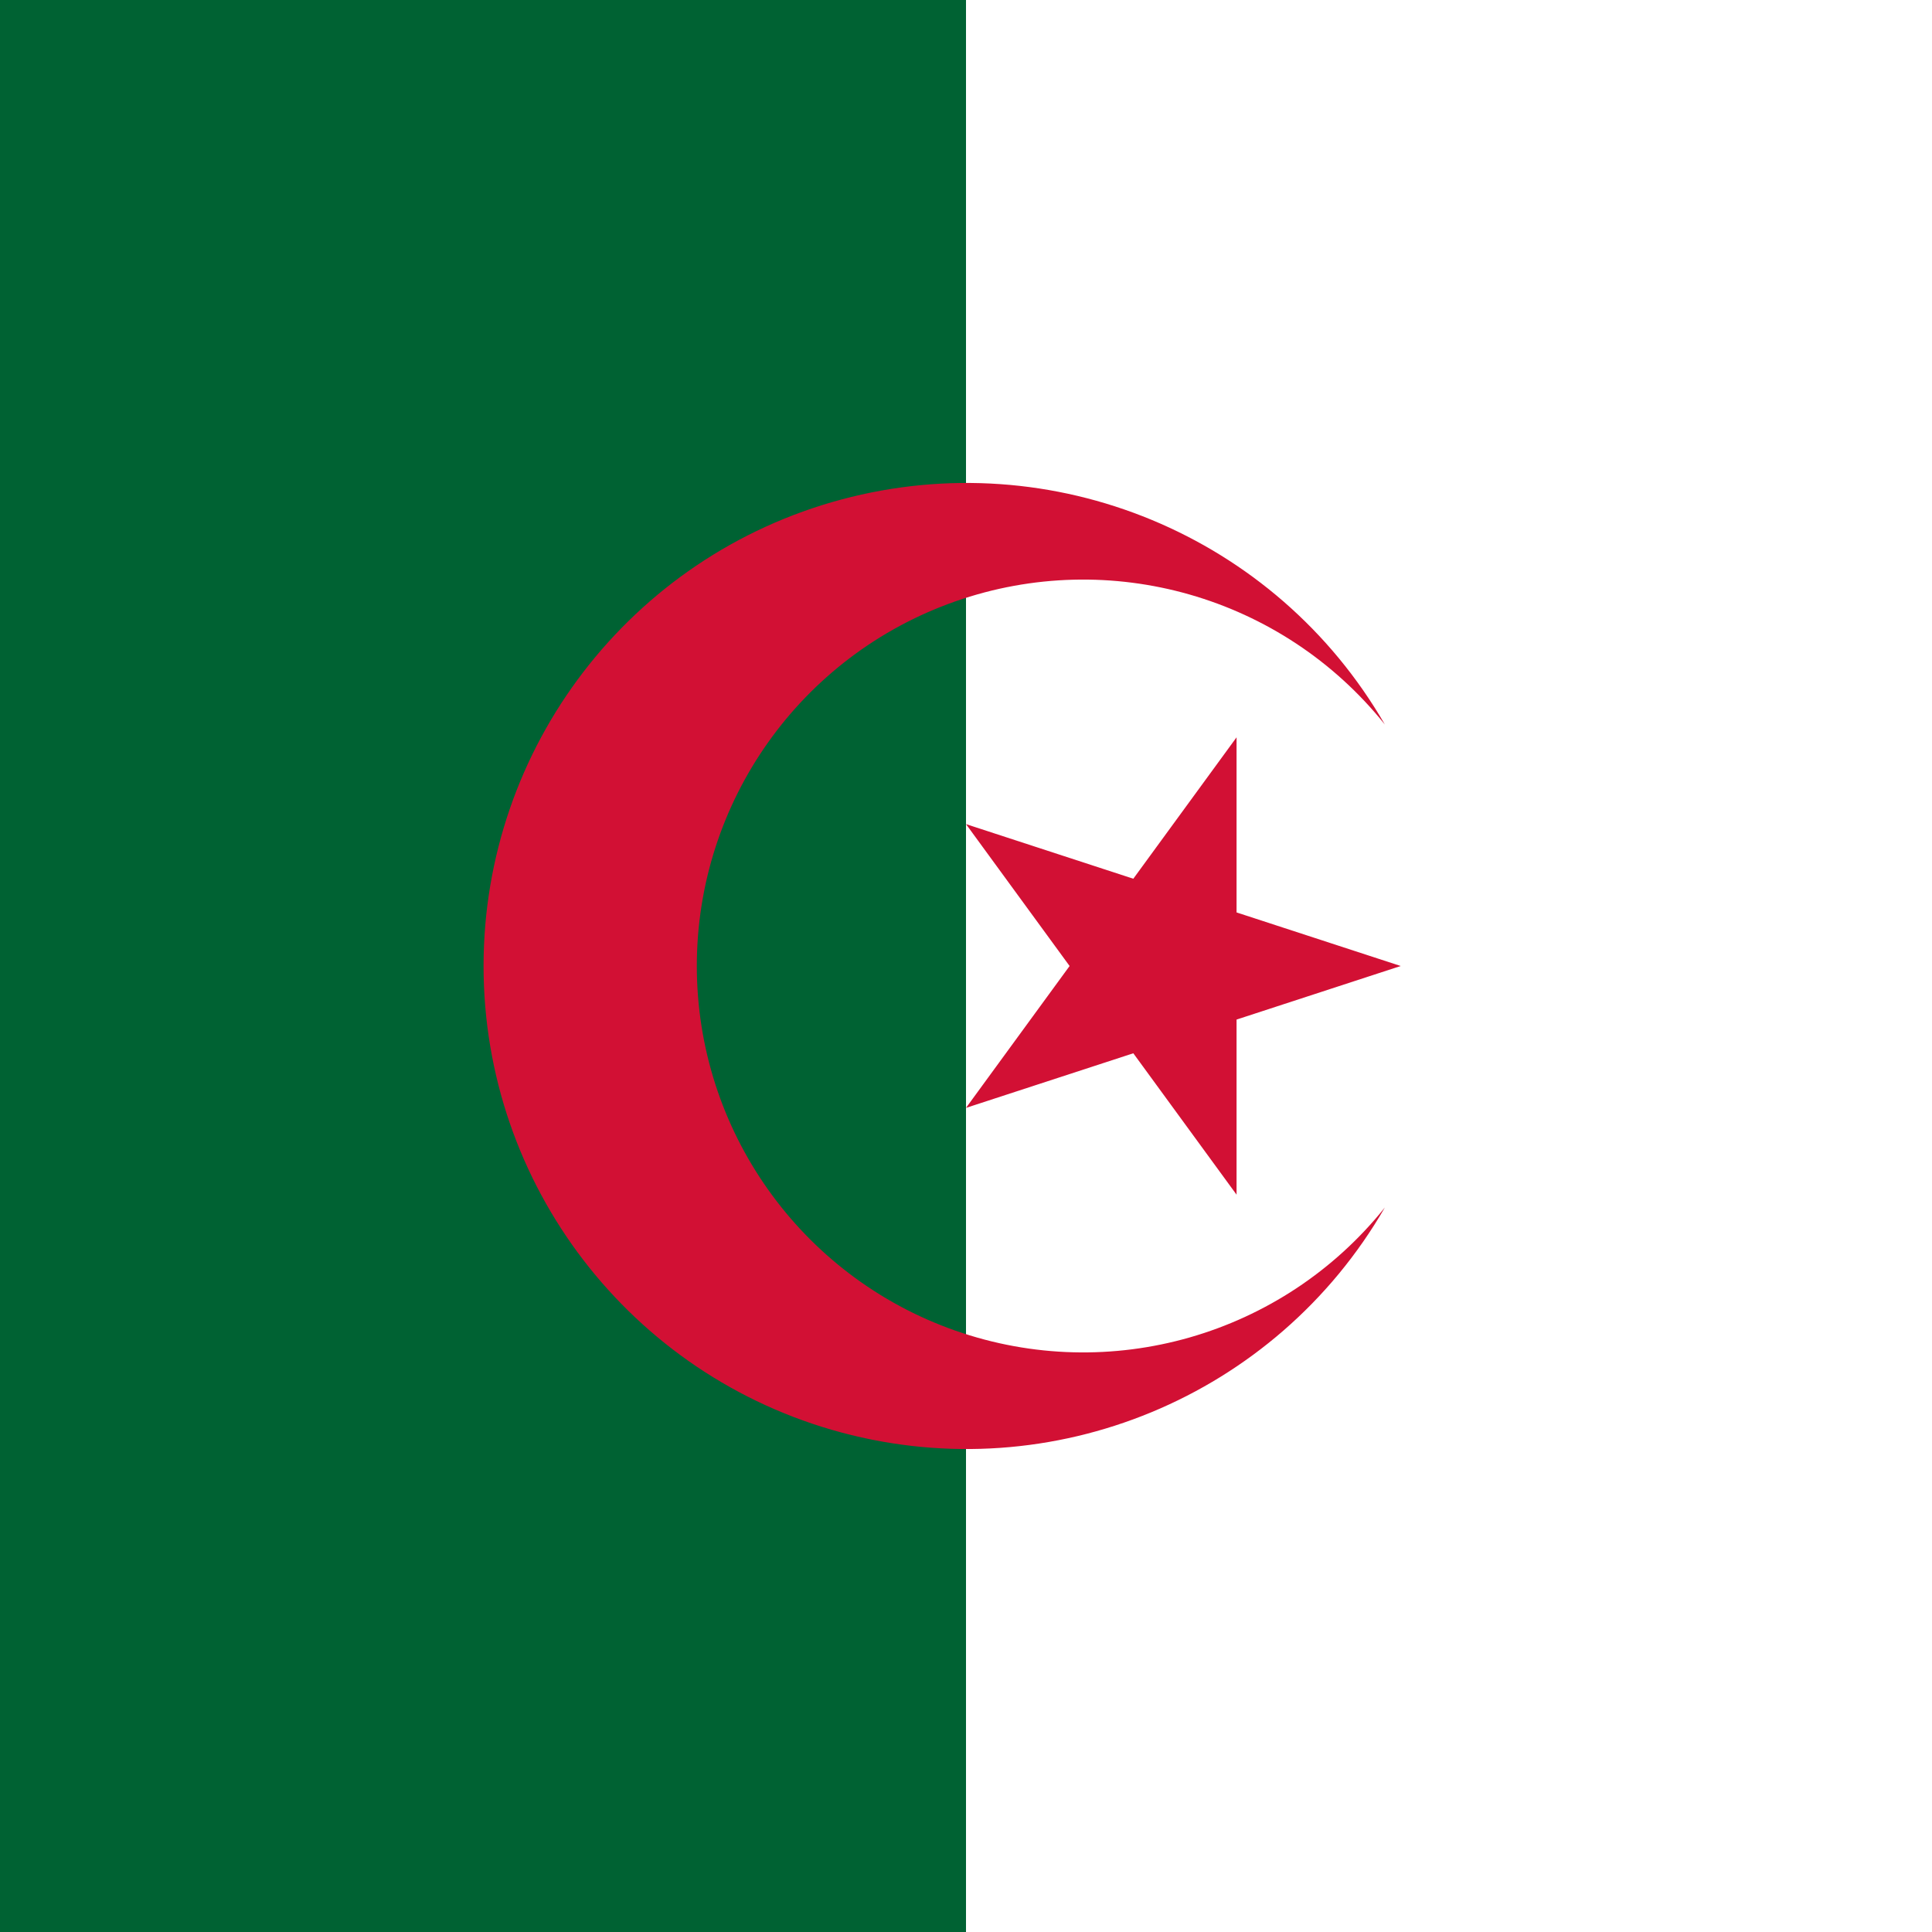
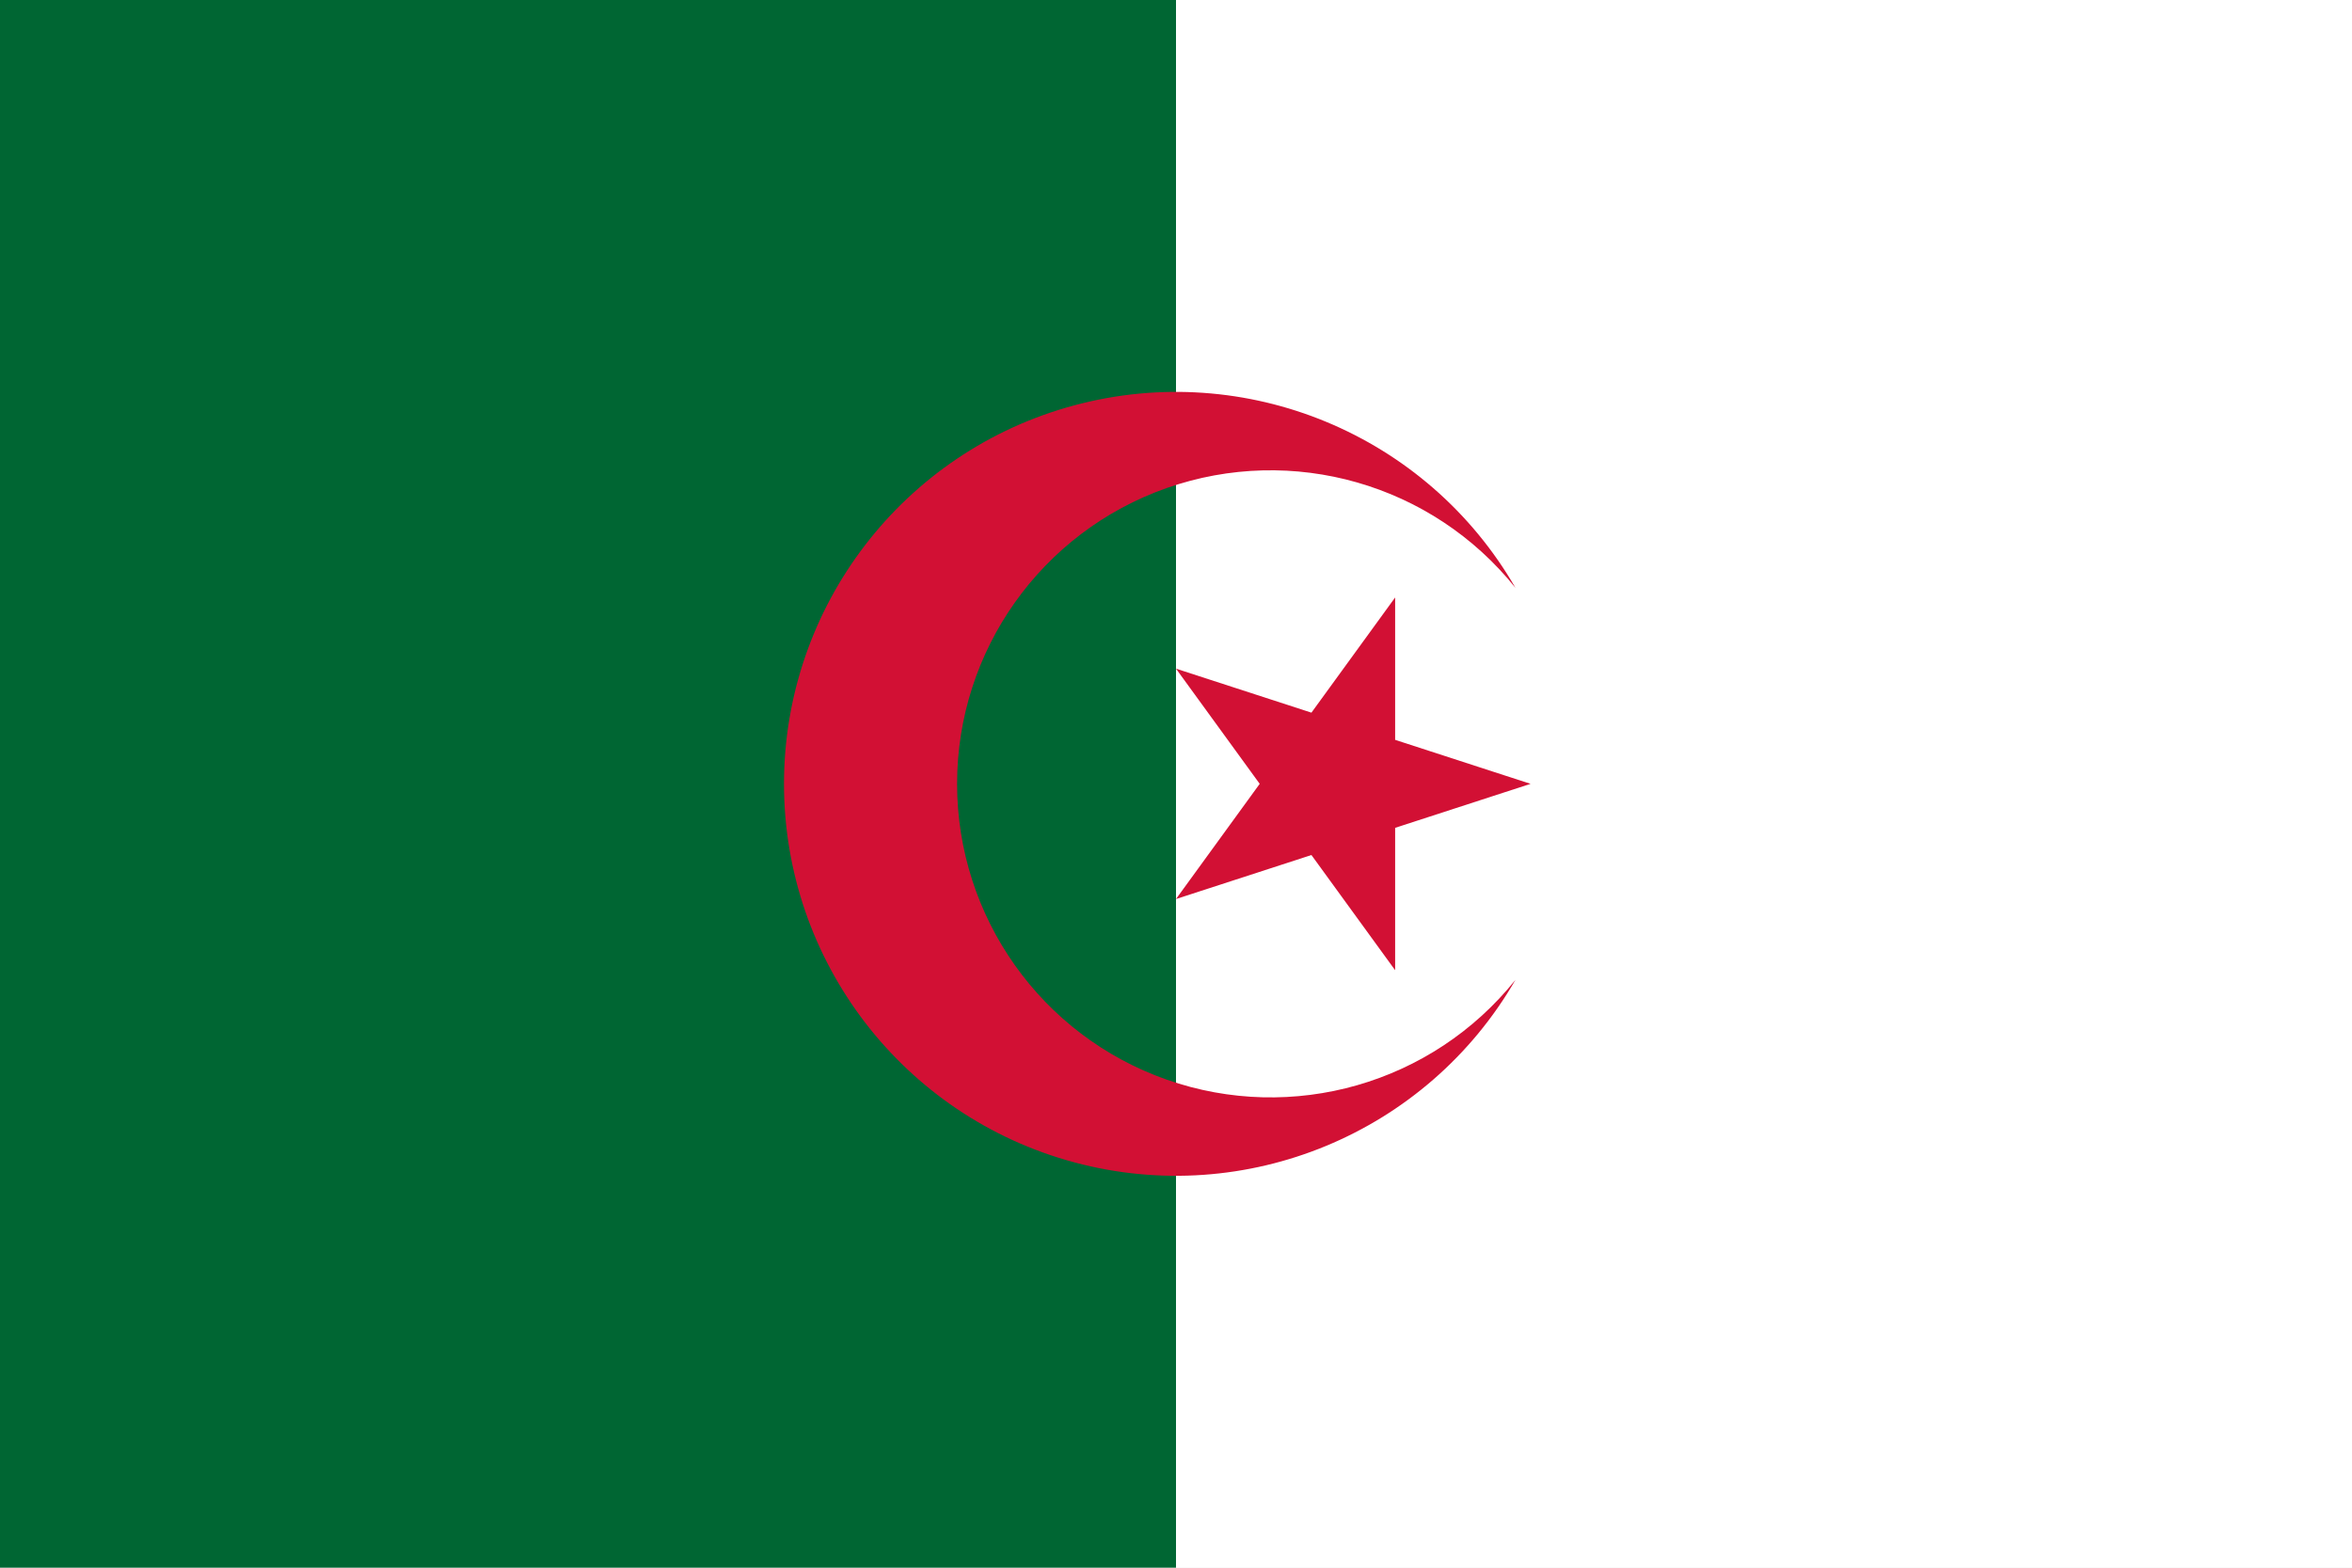
- <svg xmlns="http://www.w3.org/2000/svg" id="flag-icons-dz" viewBox="0 0 512 512">
-   <path fill="#fff" d="M256 0h256v512H256z" />
-   <path fill="#006233" d="M0 0h256v512H0z" />
-   <path fill="#d21034" d="M367 192a128 128 0 1 0 0 128 102.4 102.4 0 1 1 0-128m4.2 64L256 218.4l71.7 98.2V195.4L256 293.6z" />
+ <svg xmlns="http://www.w3.org/2000/svg" width="900" height="600">
+   <path fill="#fff" d="M0 0h900v600H0z" />
+   <path fill="#063" d="M0 0h450v600H0z" />
+   <path fill="#d21034" d="M579.904 225a150 150 0 1 0 0 150 120 120 0 1 1 0-150M585.676 300 450 255.916 533.853 371.329v-142.658L450 344.084z" />
</svg>
